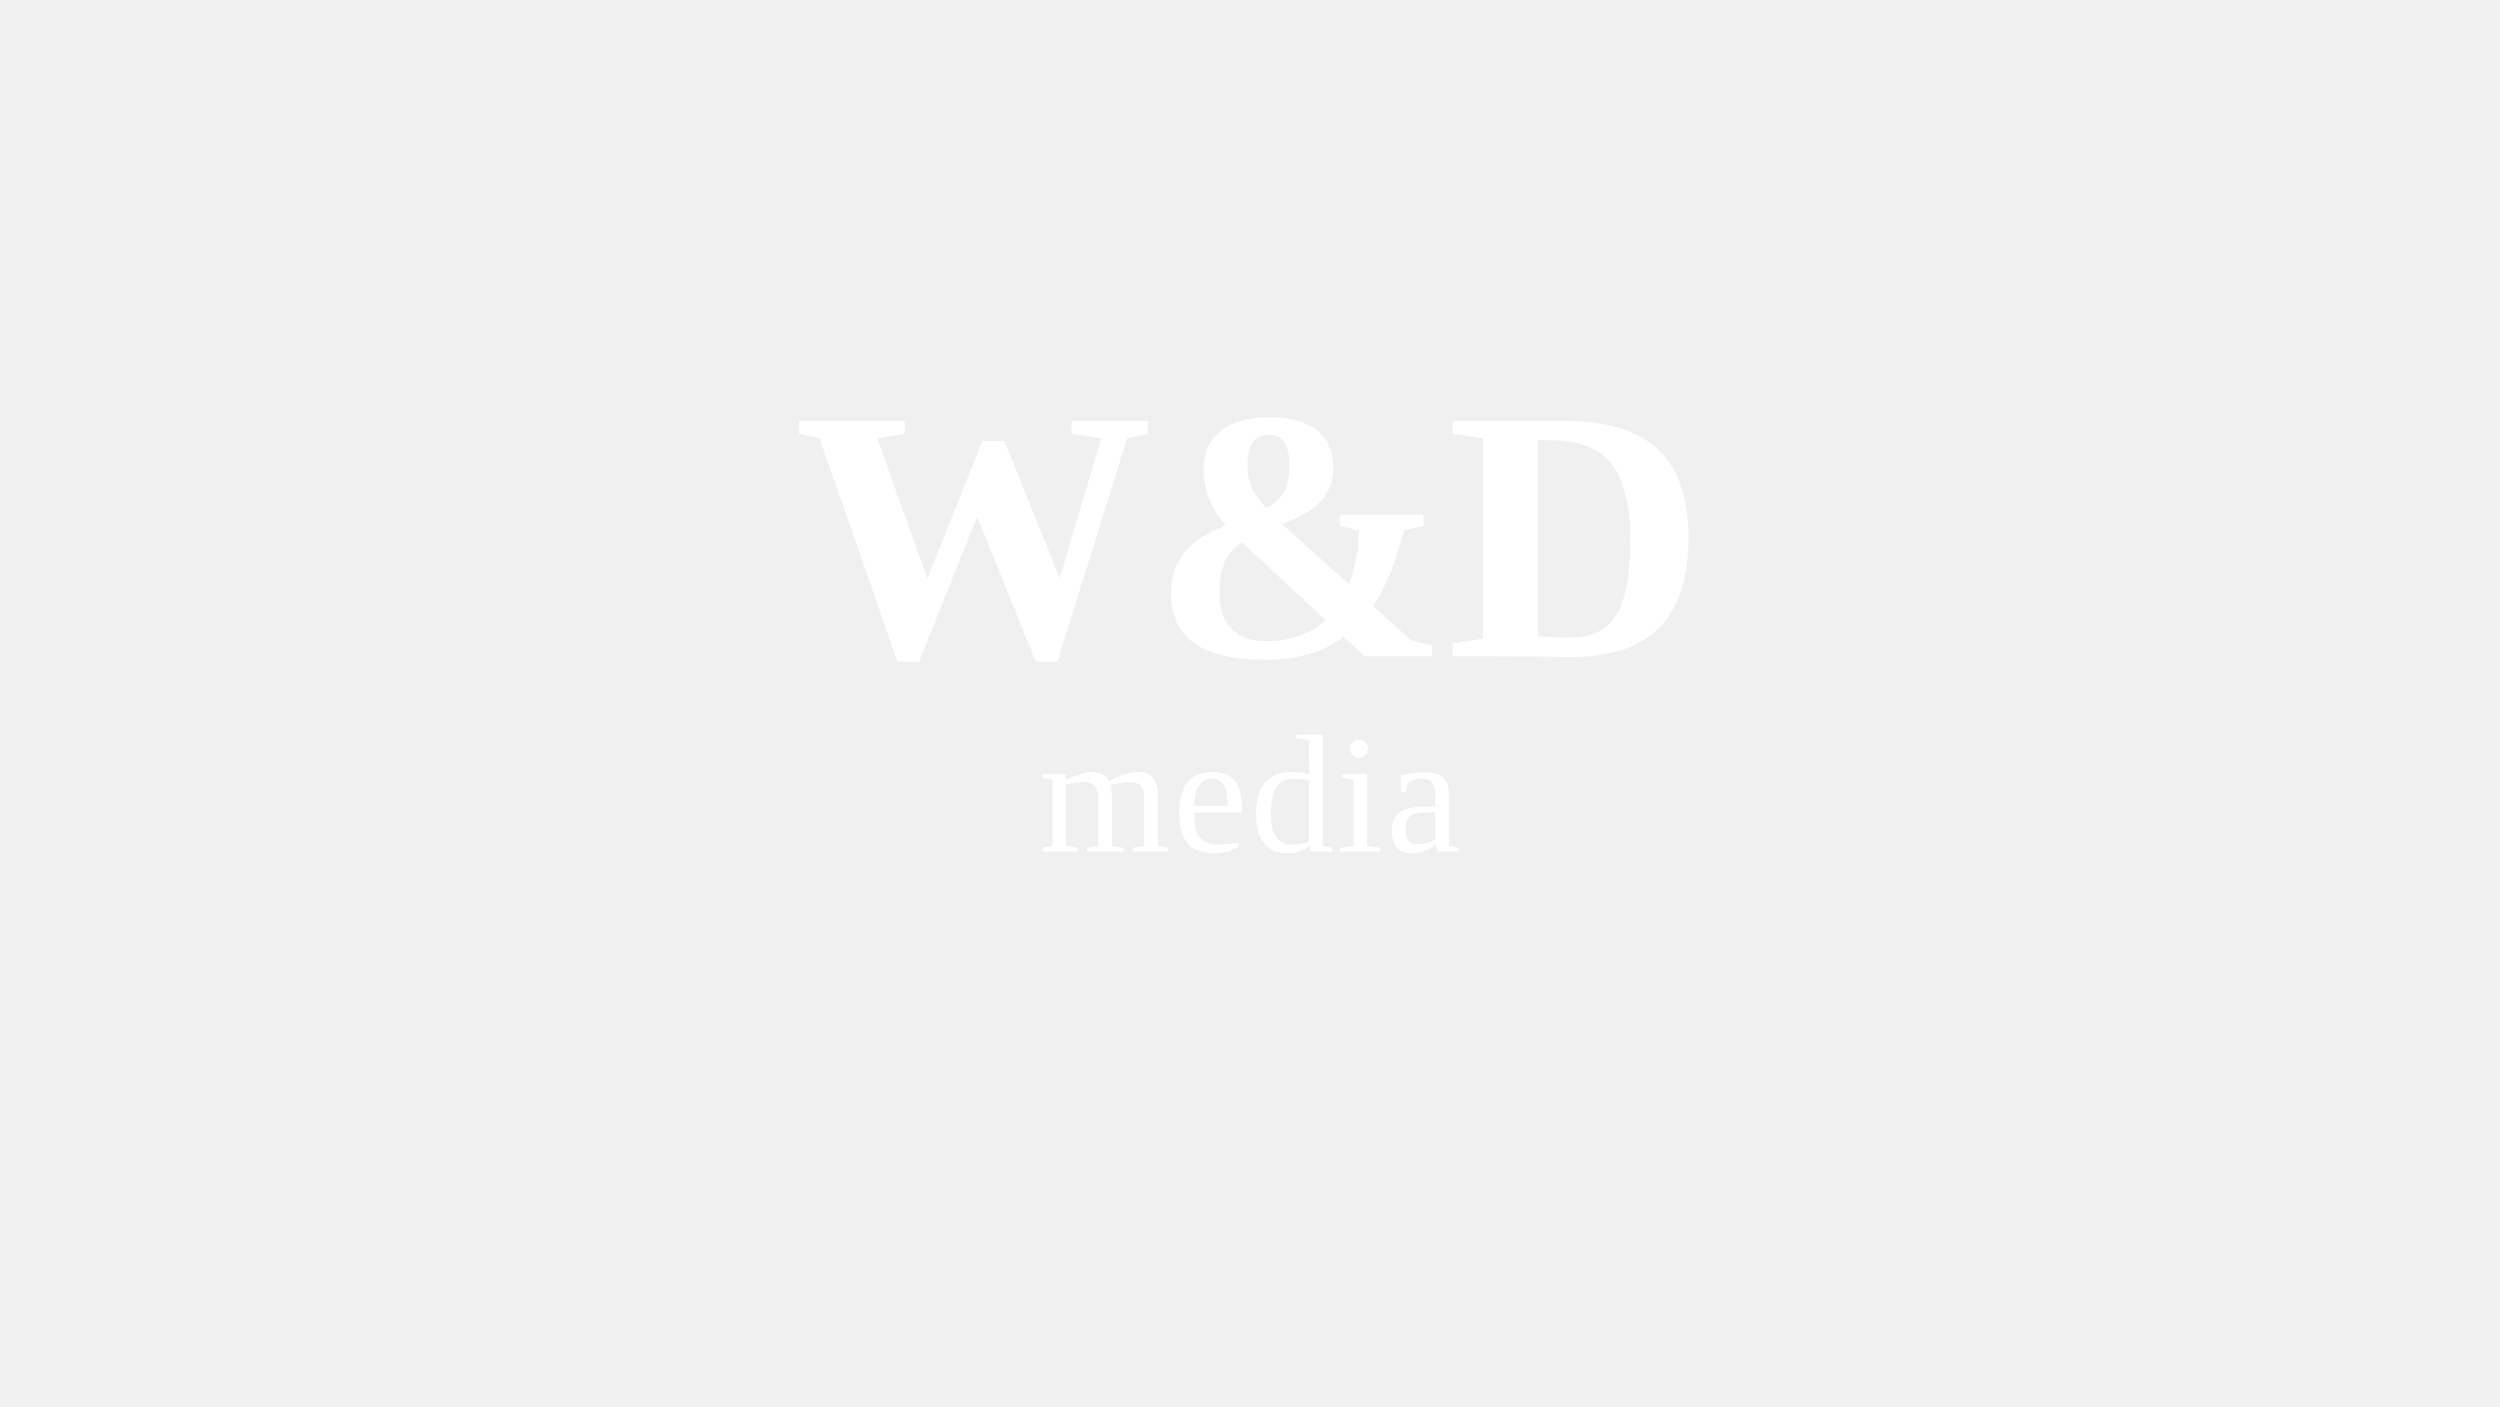
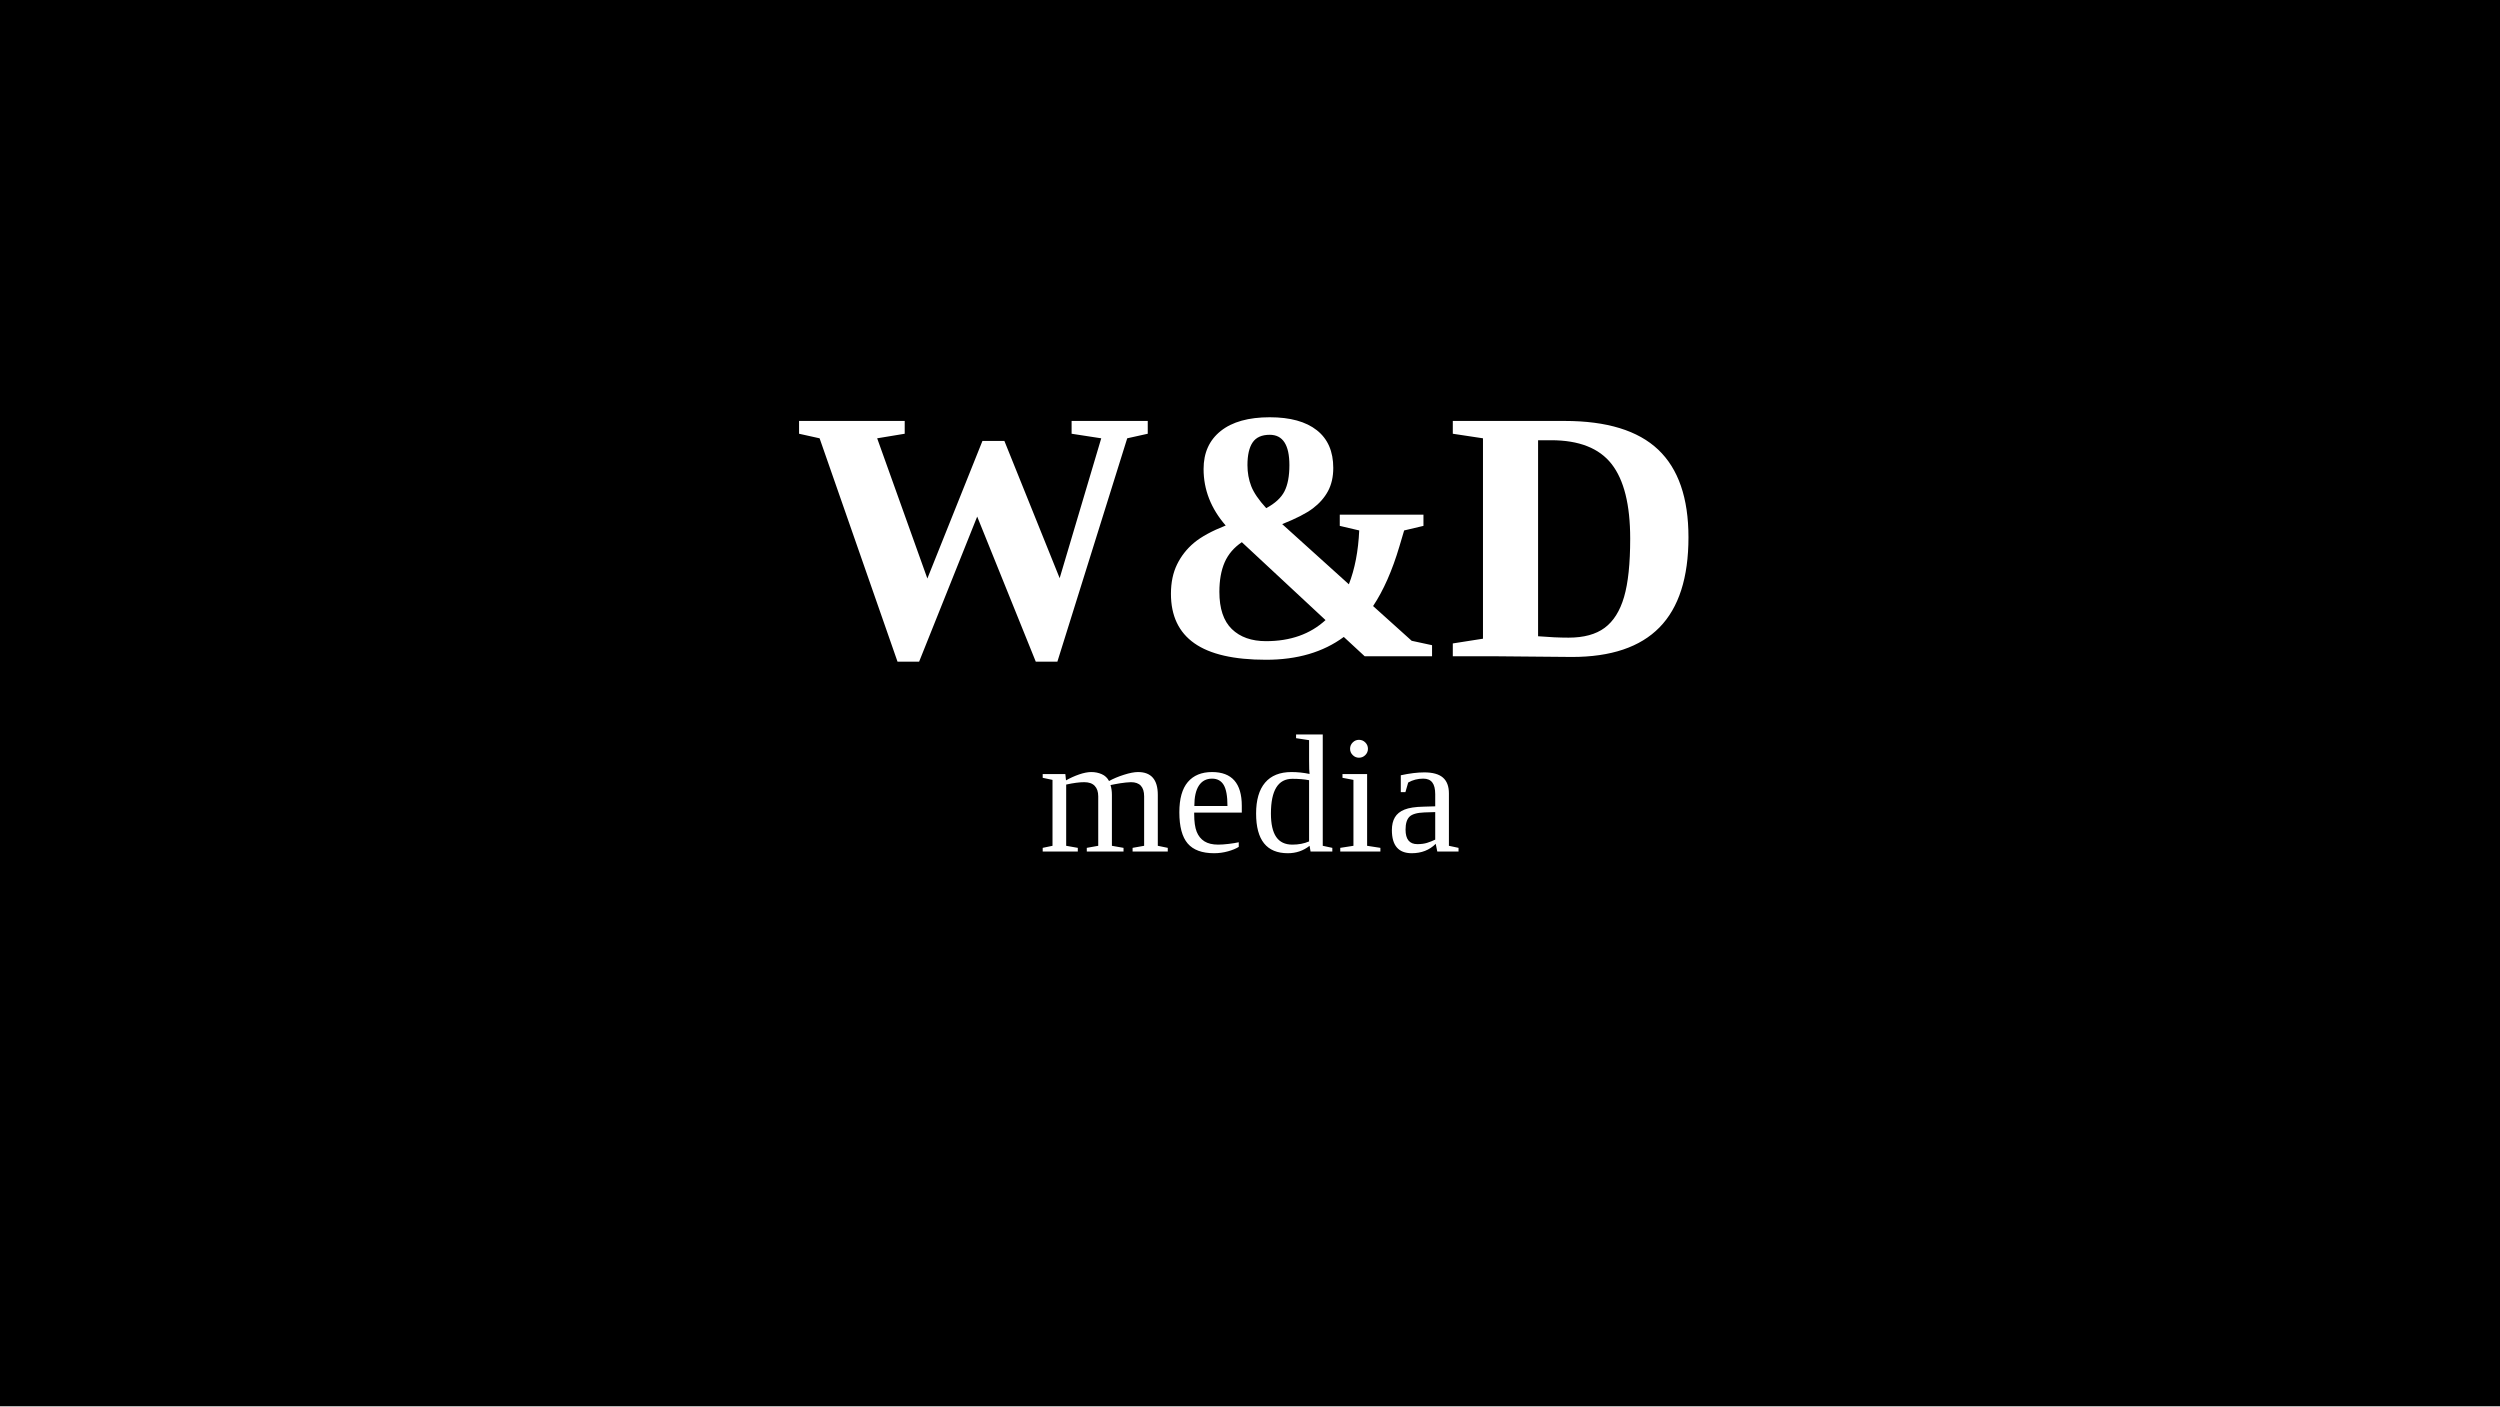
<svg xmlns="http://www.w3.org/2000/svg" width="1600" height="900" viewBox="0 0 1600 900">
+   <rect width="100%" height="100%" fill="#000000" />
  <g fill="#FFFFFF">
    <text x="800" y="420" text-anchor="middle" font-family="Times New Roman, Times, serif" font-size="230" font-weight="700" letter-spacing="-2">
      W&amp;D
    </text>
    <text x="800" y="545" text-anchor="middle" font-family="Times New Roman, Times, serif" font-size="108" font-weight="400" letter-spacing="1.5">
      media
    </text>
  </g>
</svg>
